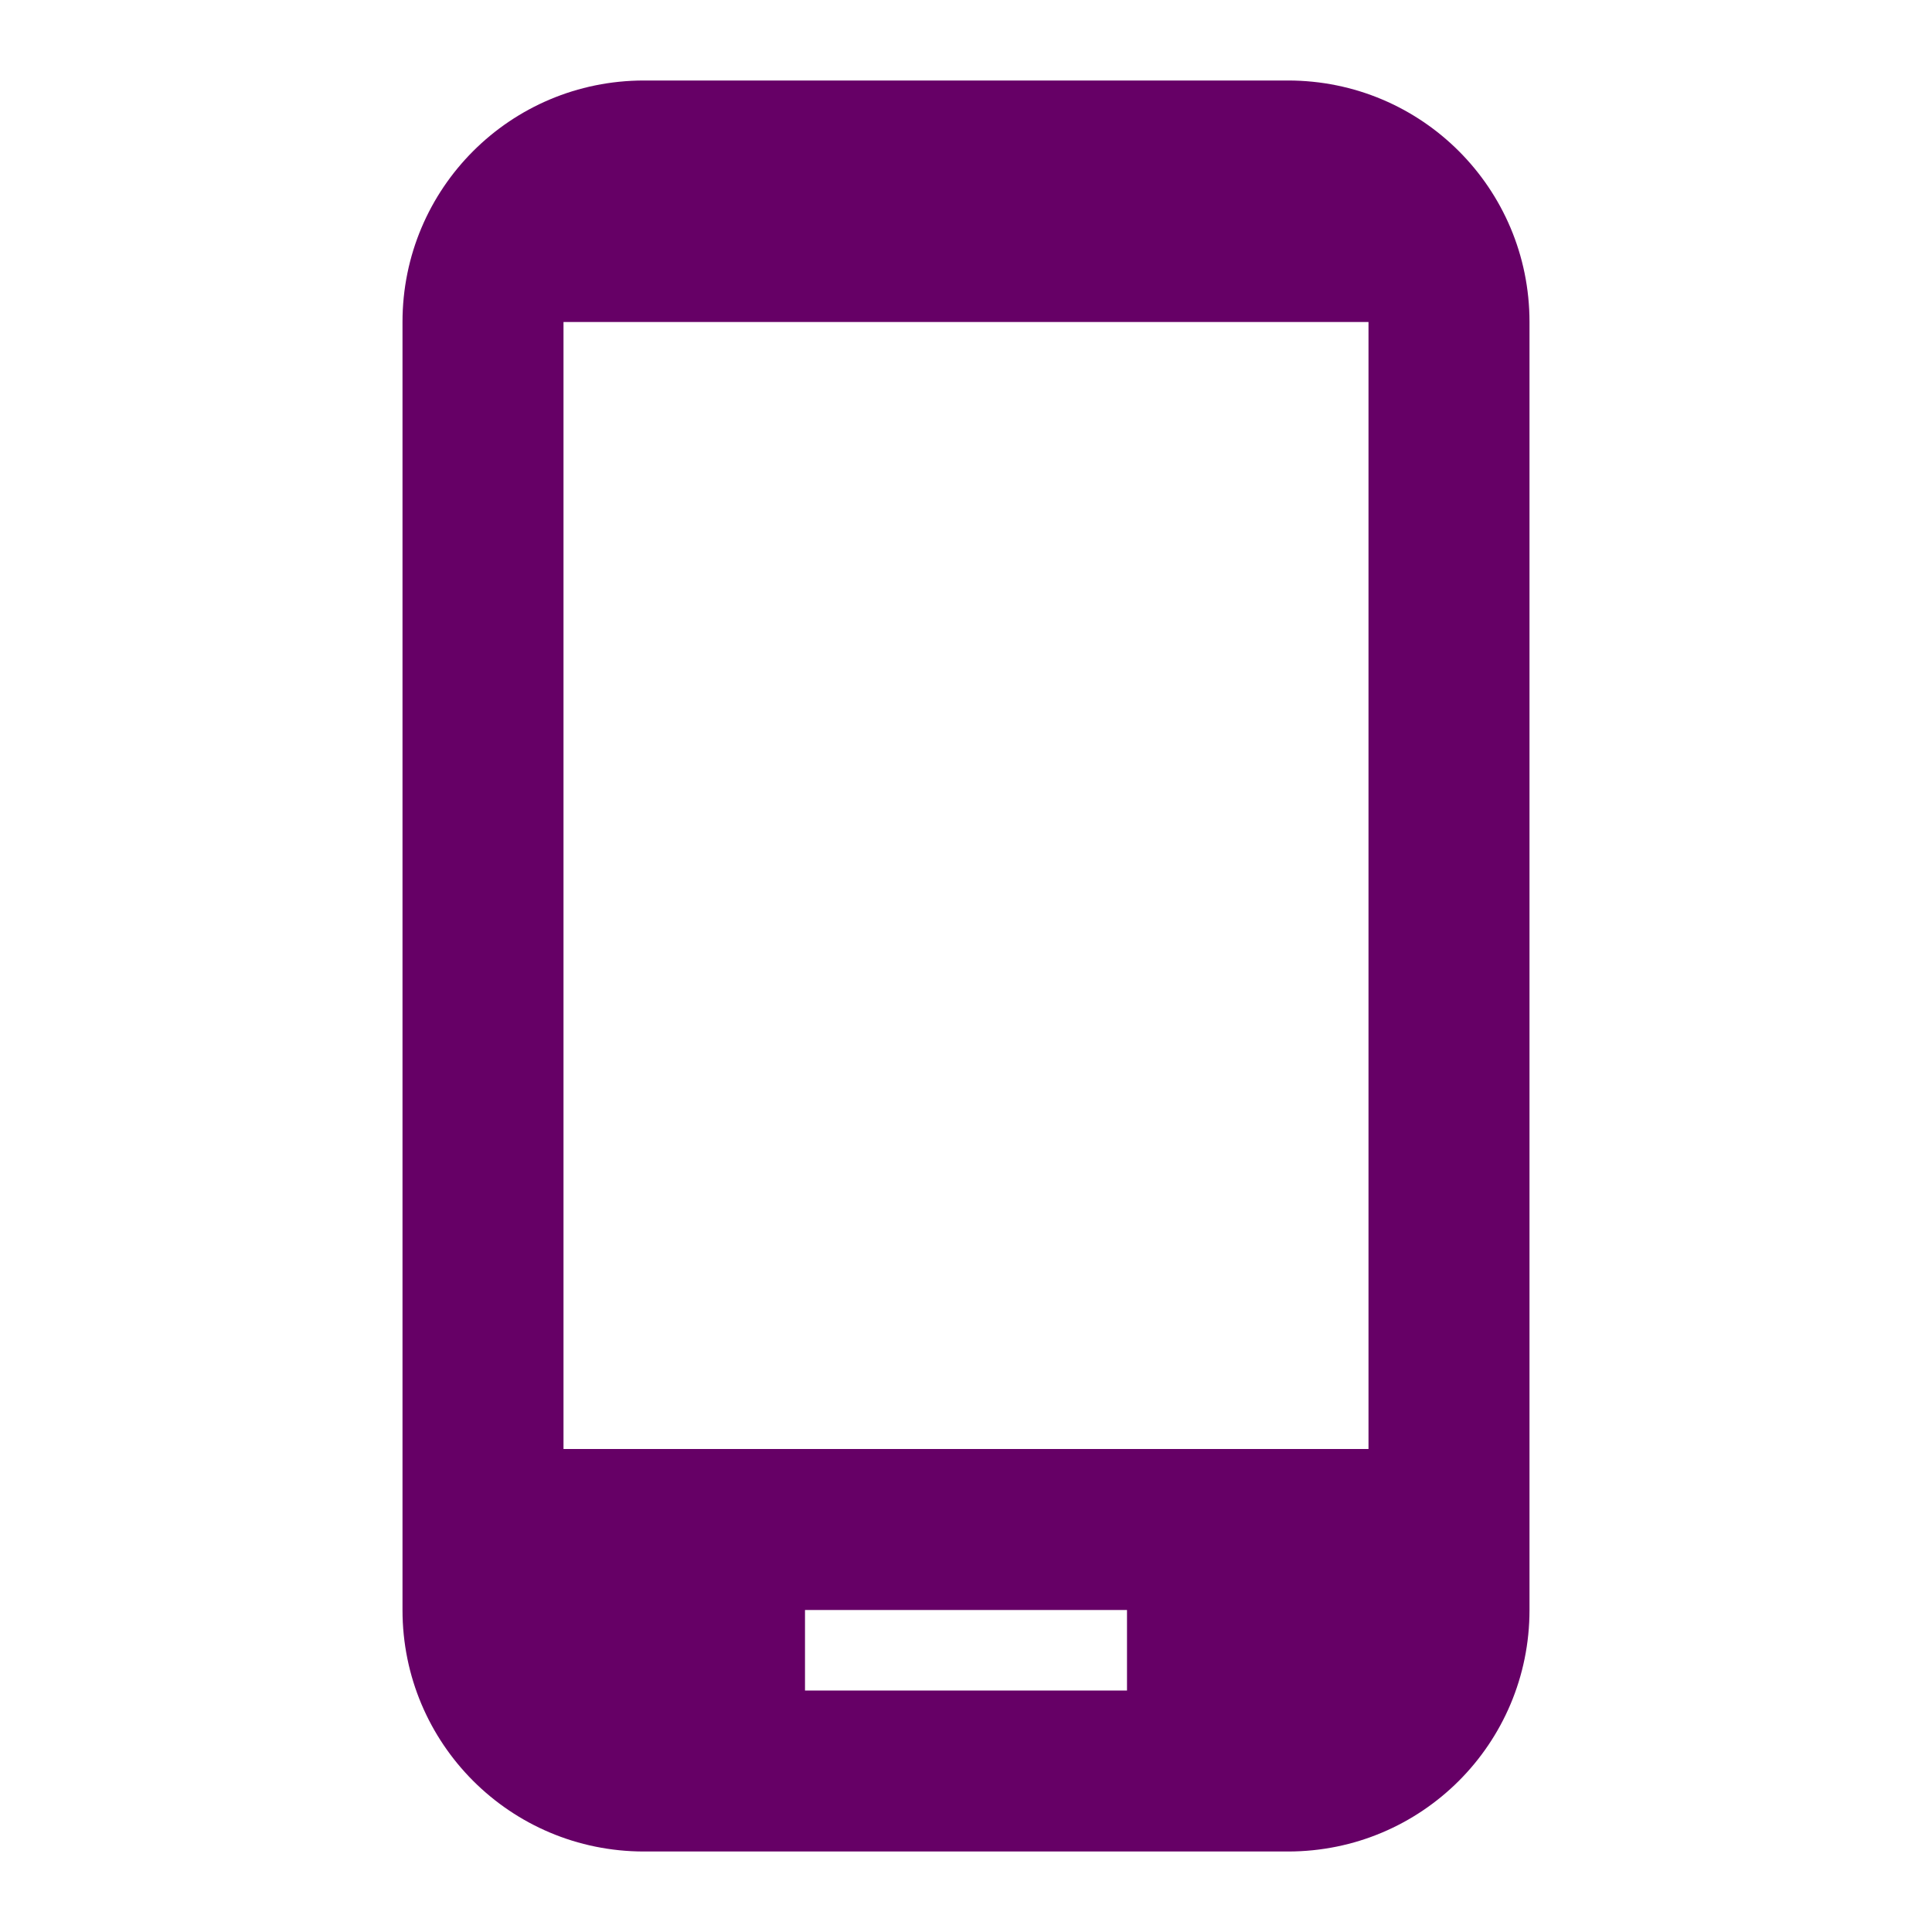
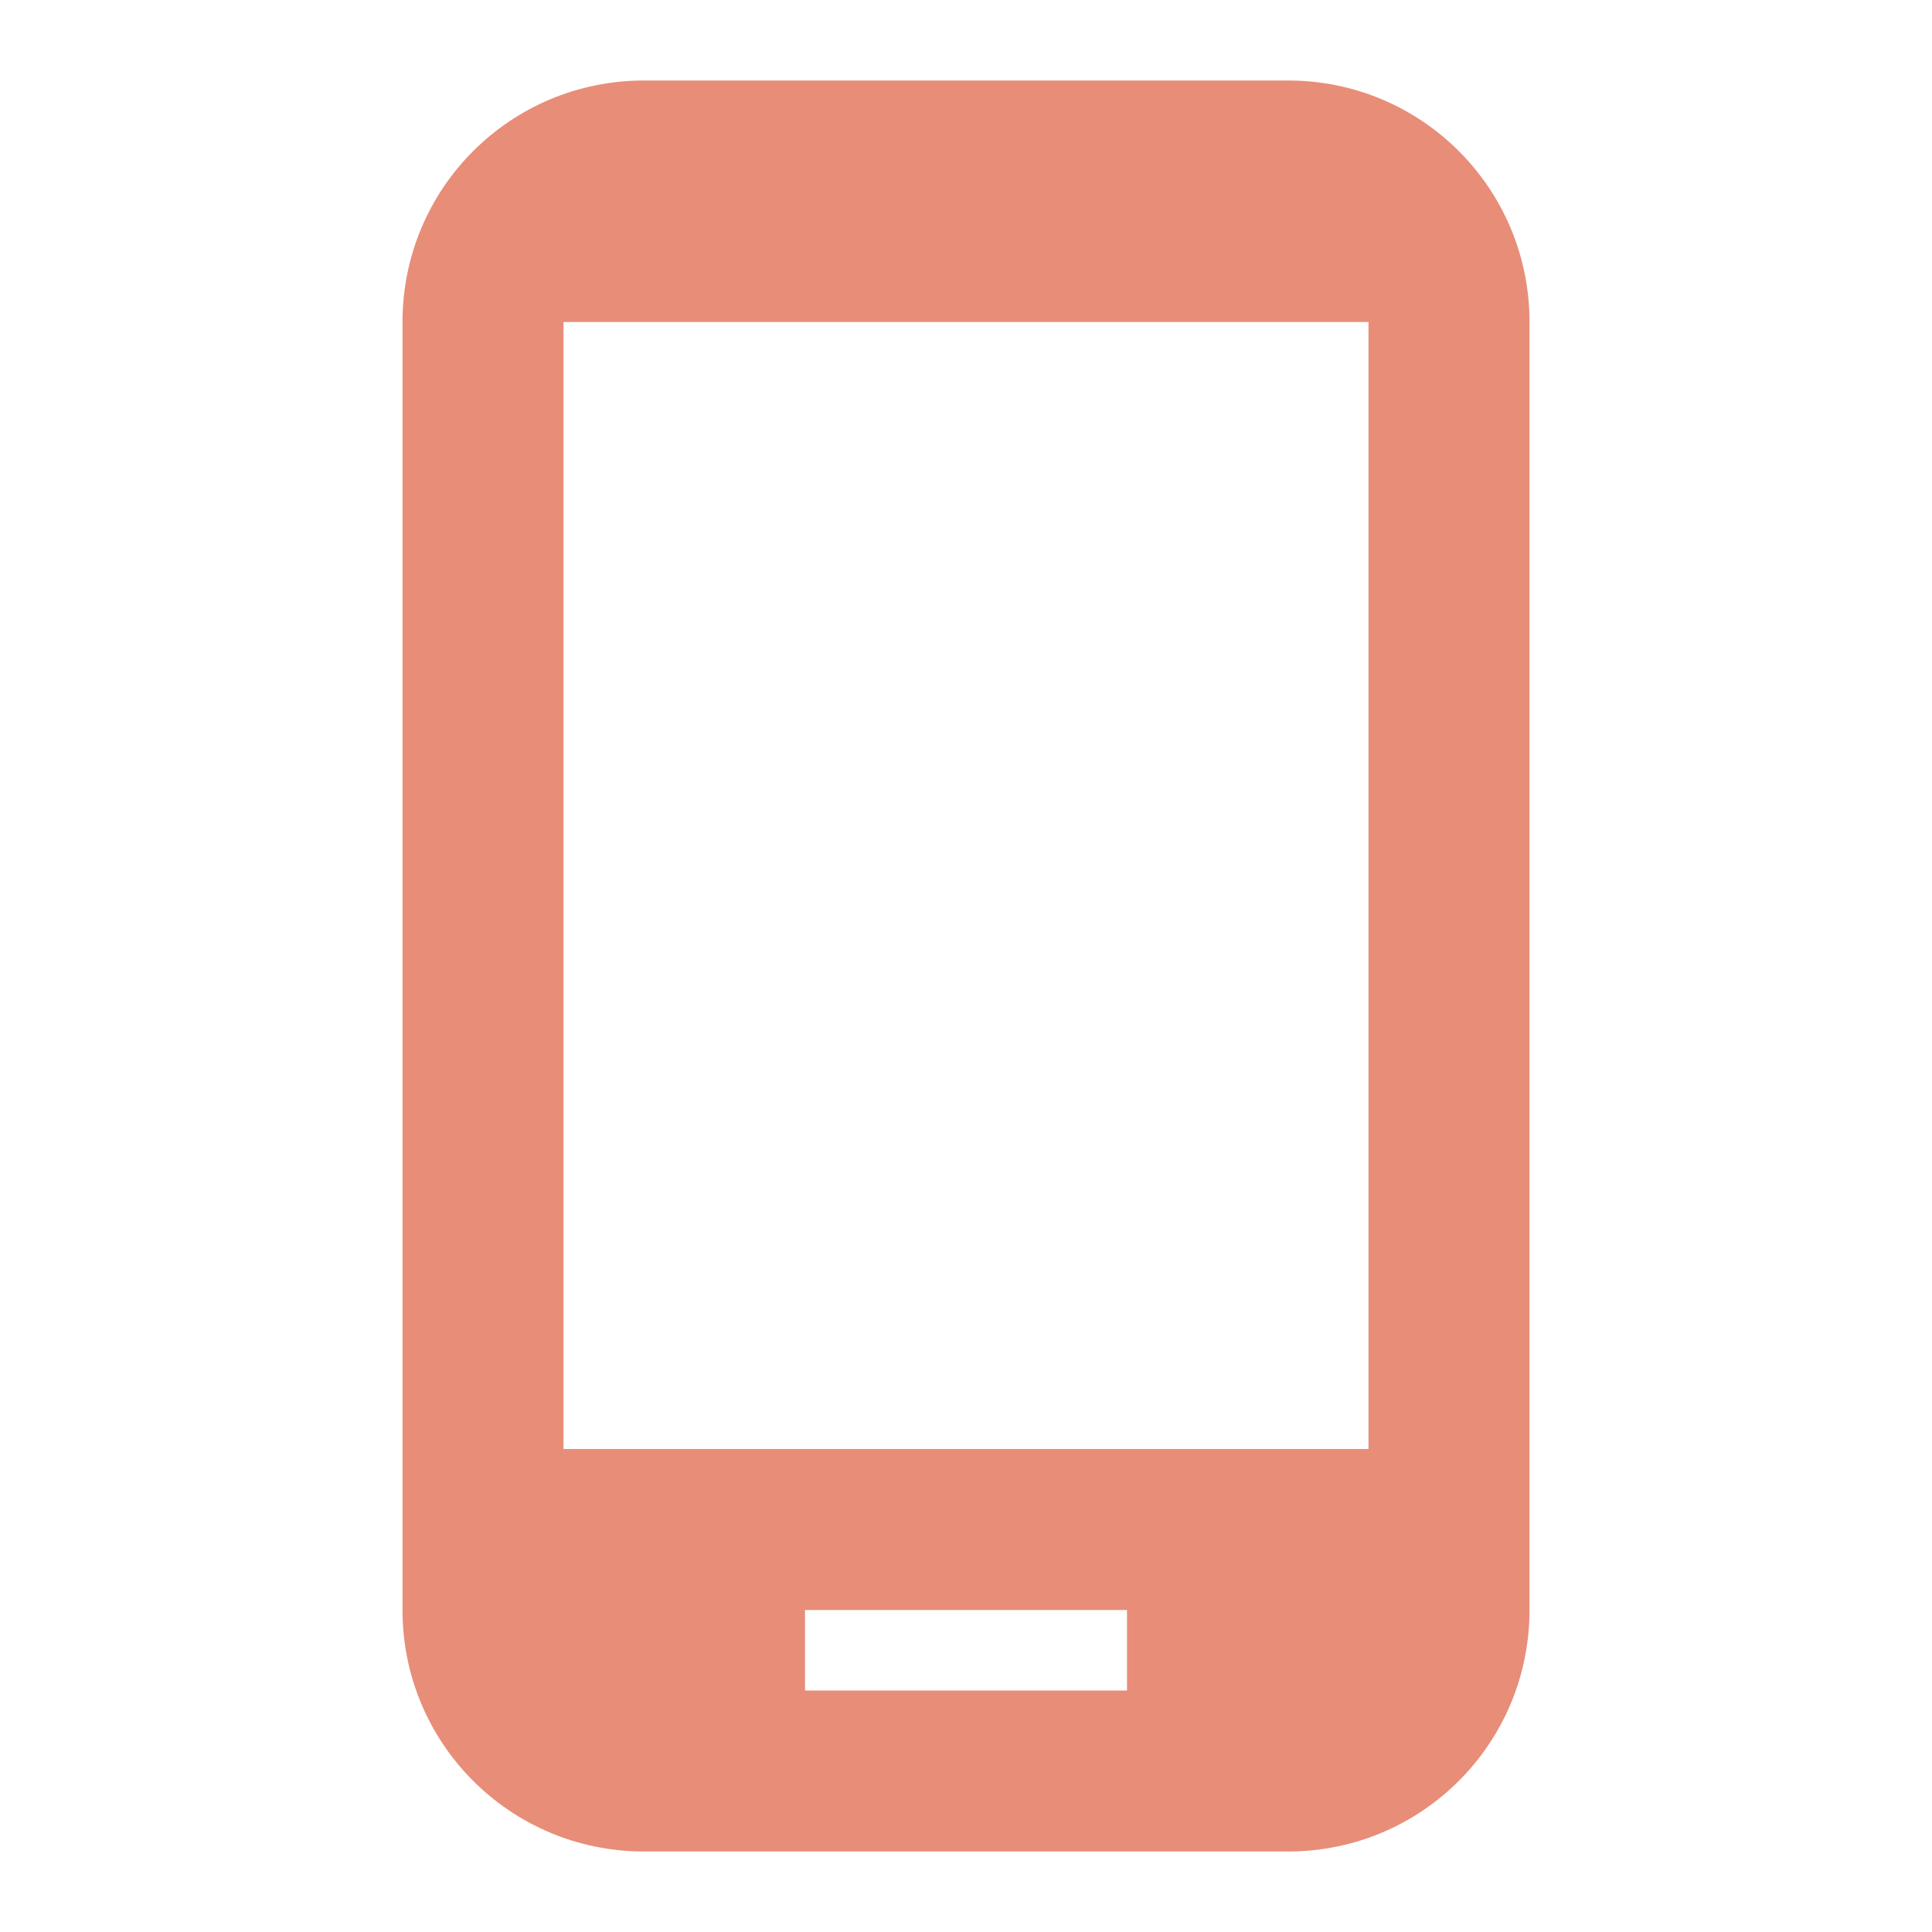
<svg xmlns="http://www.w3.org/2000/svg" width="24" height="24" viewBox="0 0 24 24" fill="none">
  <g id="phone_android">
-     <path id="Vector" d="M16 1H8C6.34 1 5 2.34 5 4V20C5 21.66 6.34 23 8 23H16C17.66 23 19 21.66 19 20V4C19 2.34 17.66 1 16 1ZM17 18H7V4H17V18ZM14 21H10V20H14V21Z" fill="#660066" />
+     <path id="Vector" d="M16 1H8C6.34 1 5 2.34 5 4V20C5 21.66 6.34 23 8 23H16C17.66 23 19 21.66 19 20V4C19 2.34 17.66 1 16 1ZM17 18H7V4H17V18ZM14 21H10V20H14V21Z" fill="#e88d78" />
  </g>
</svg>
